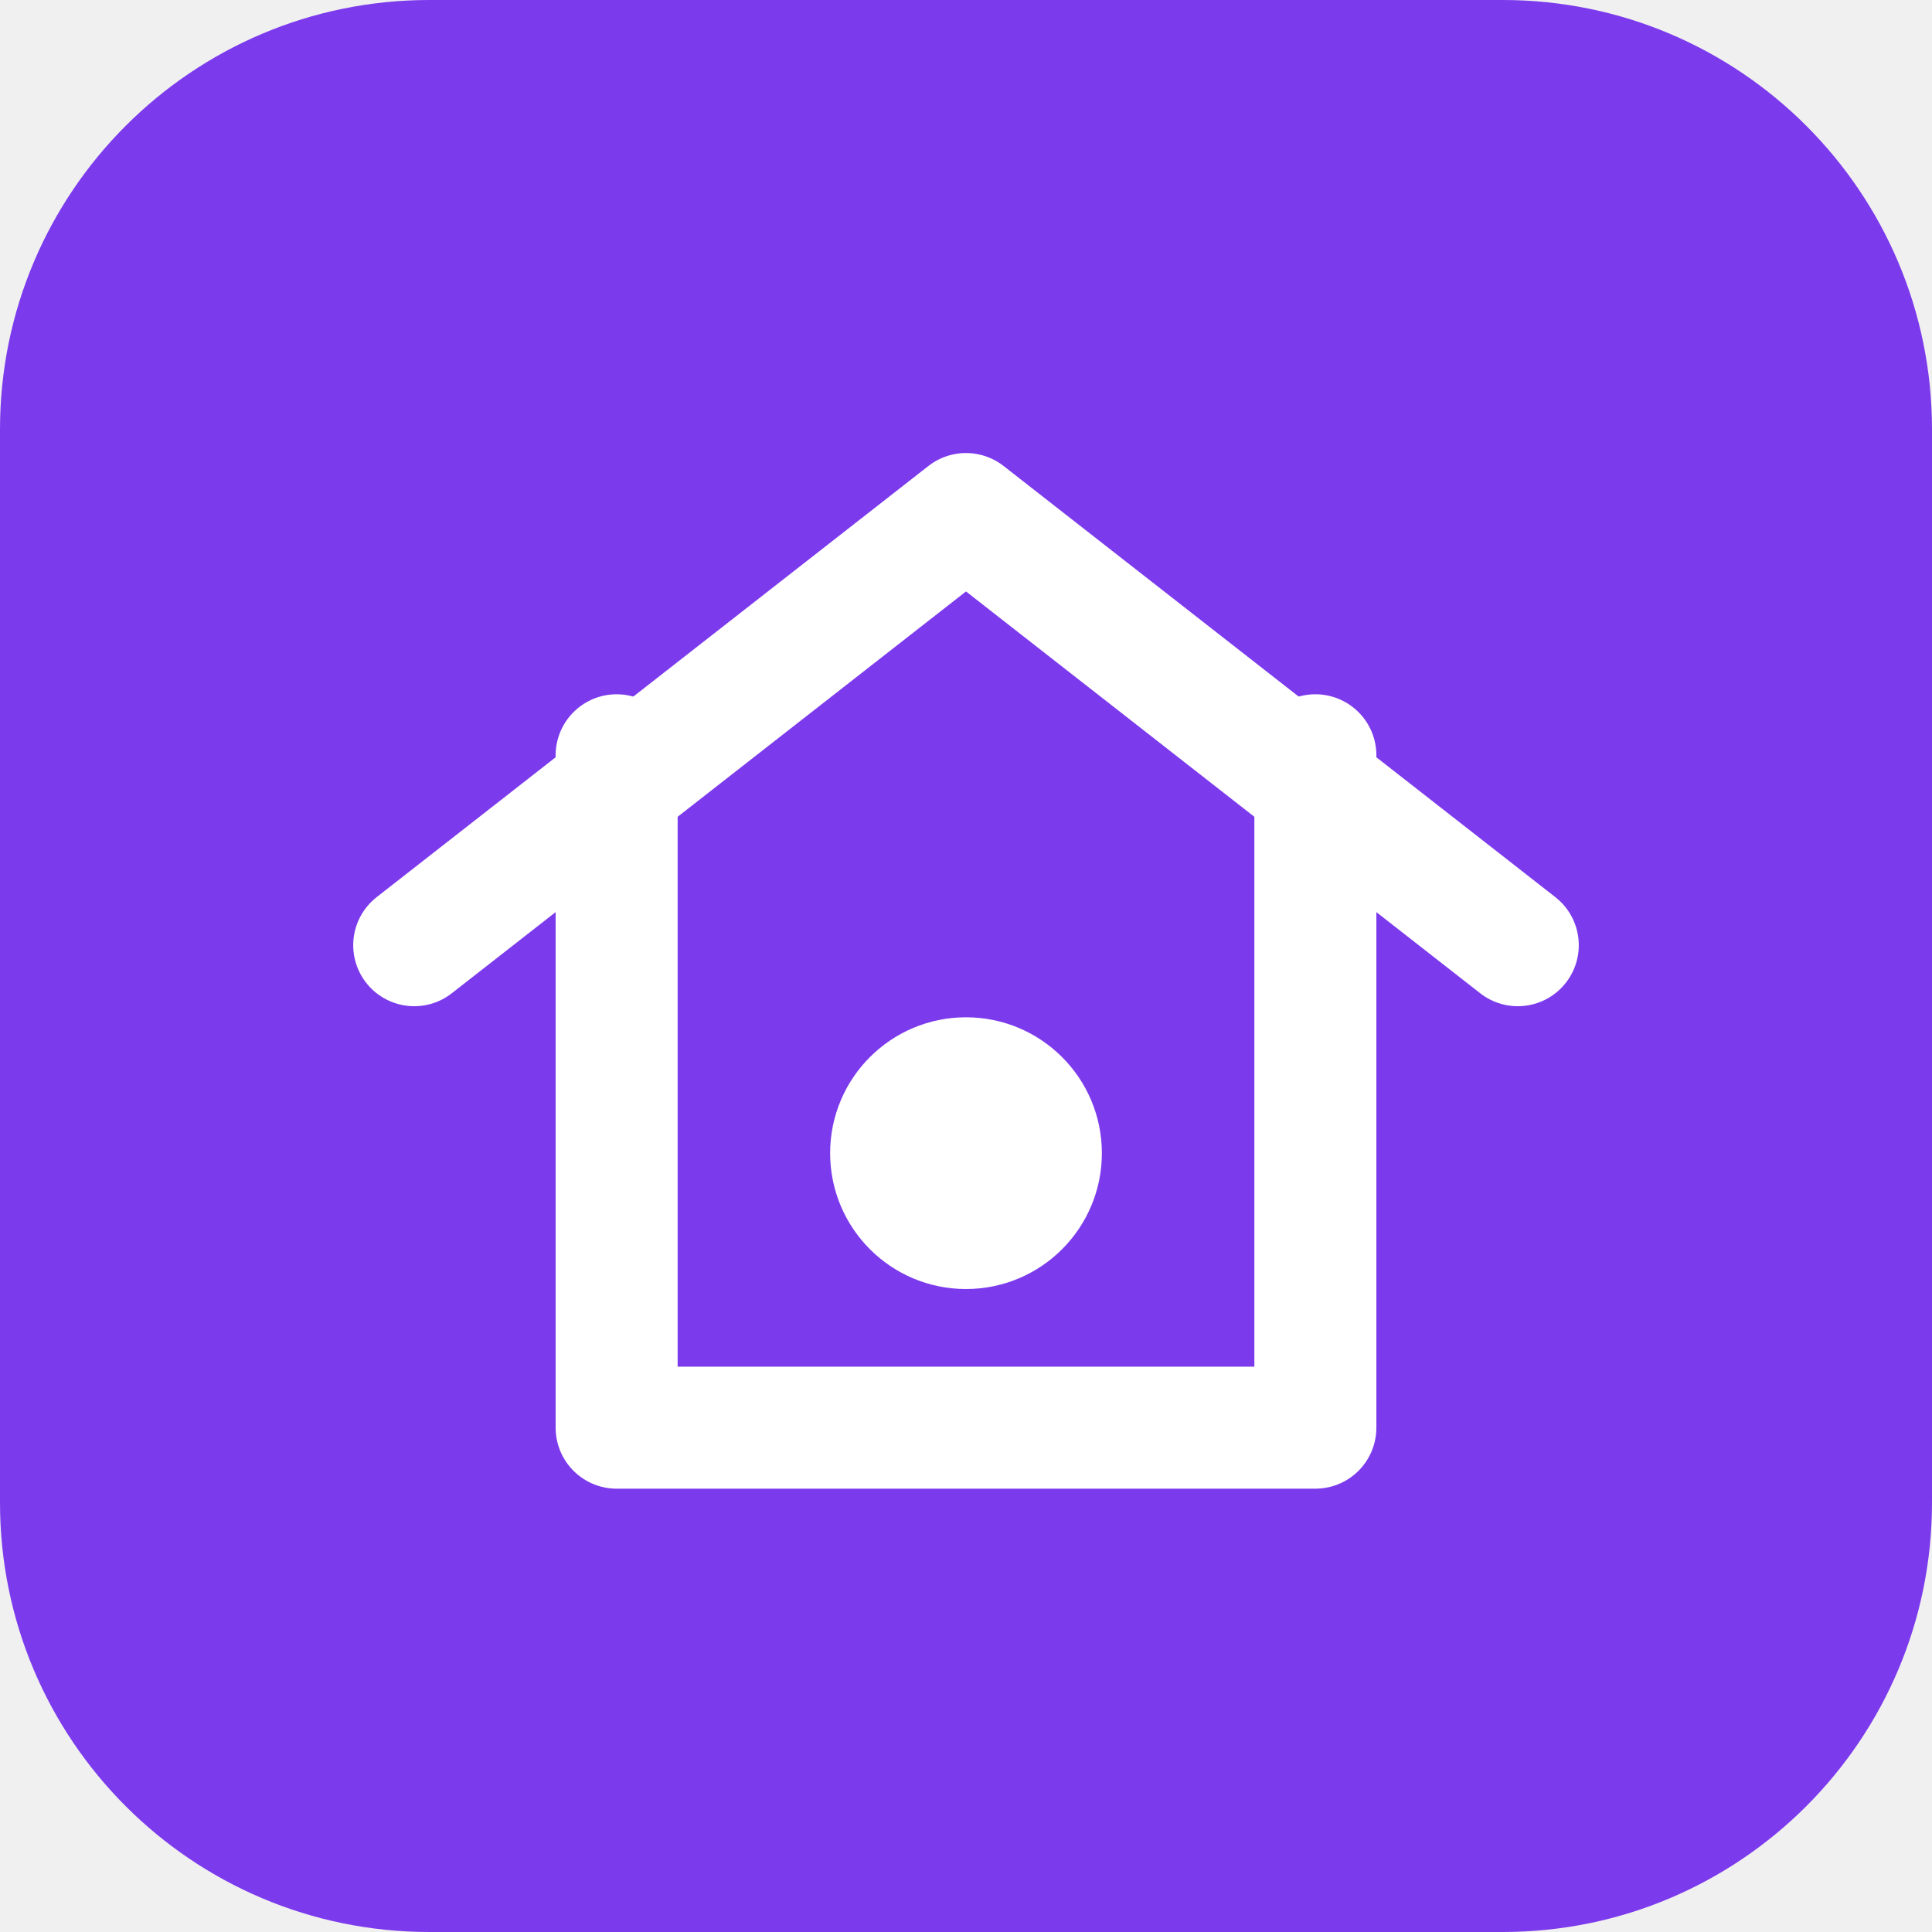
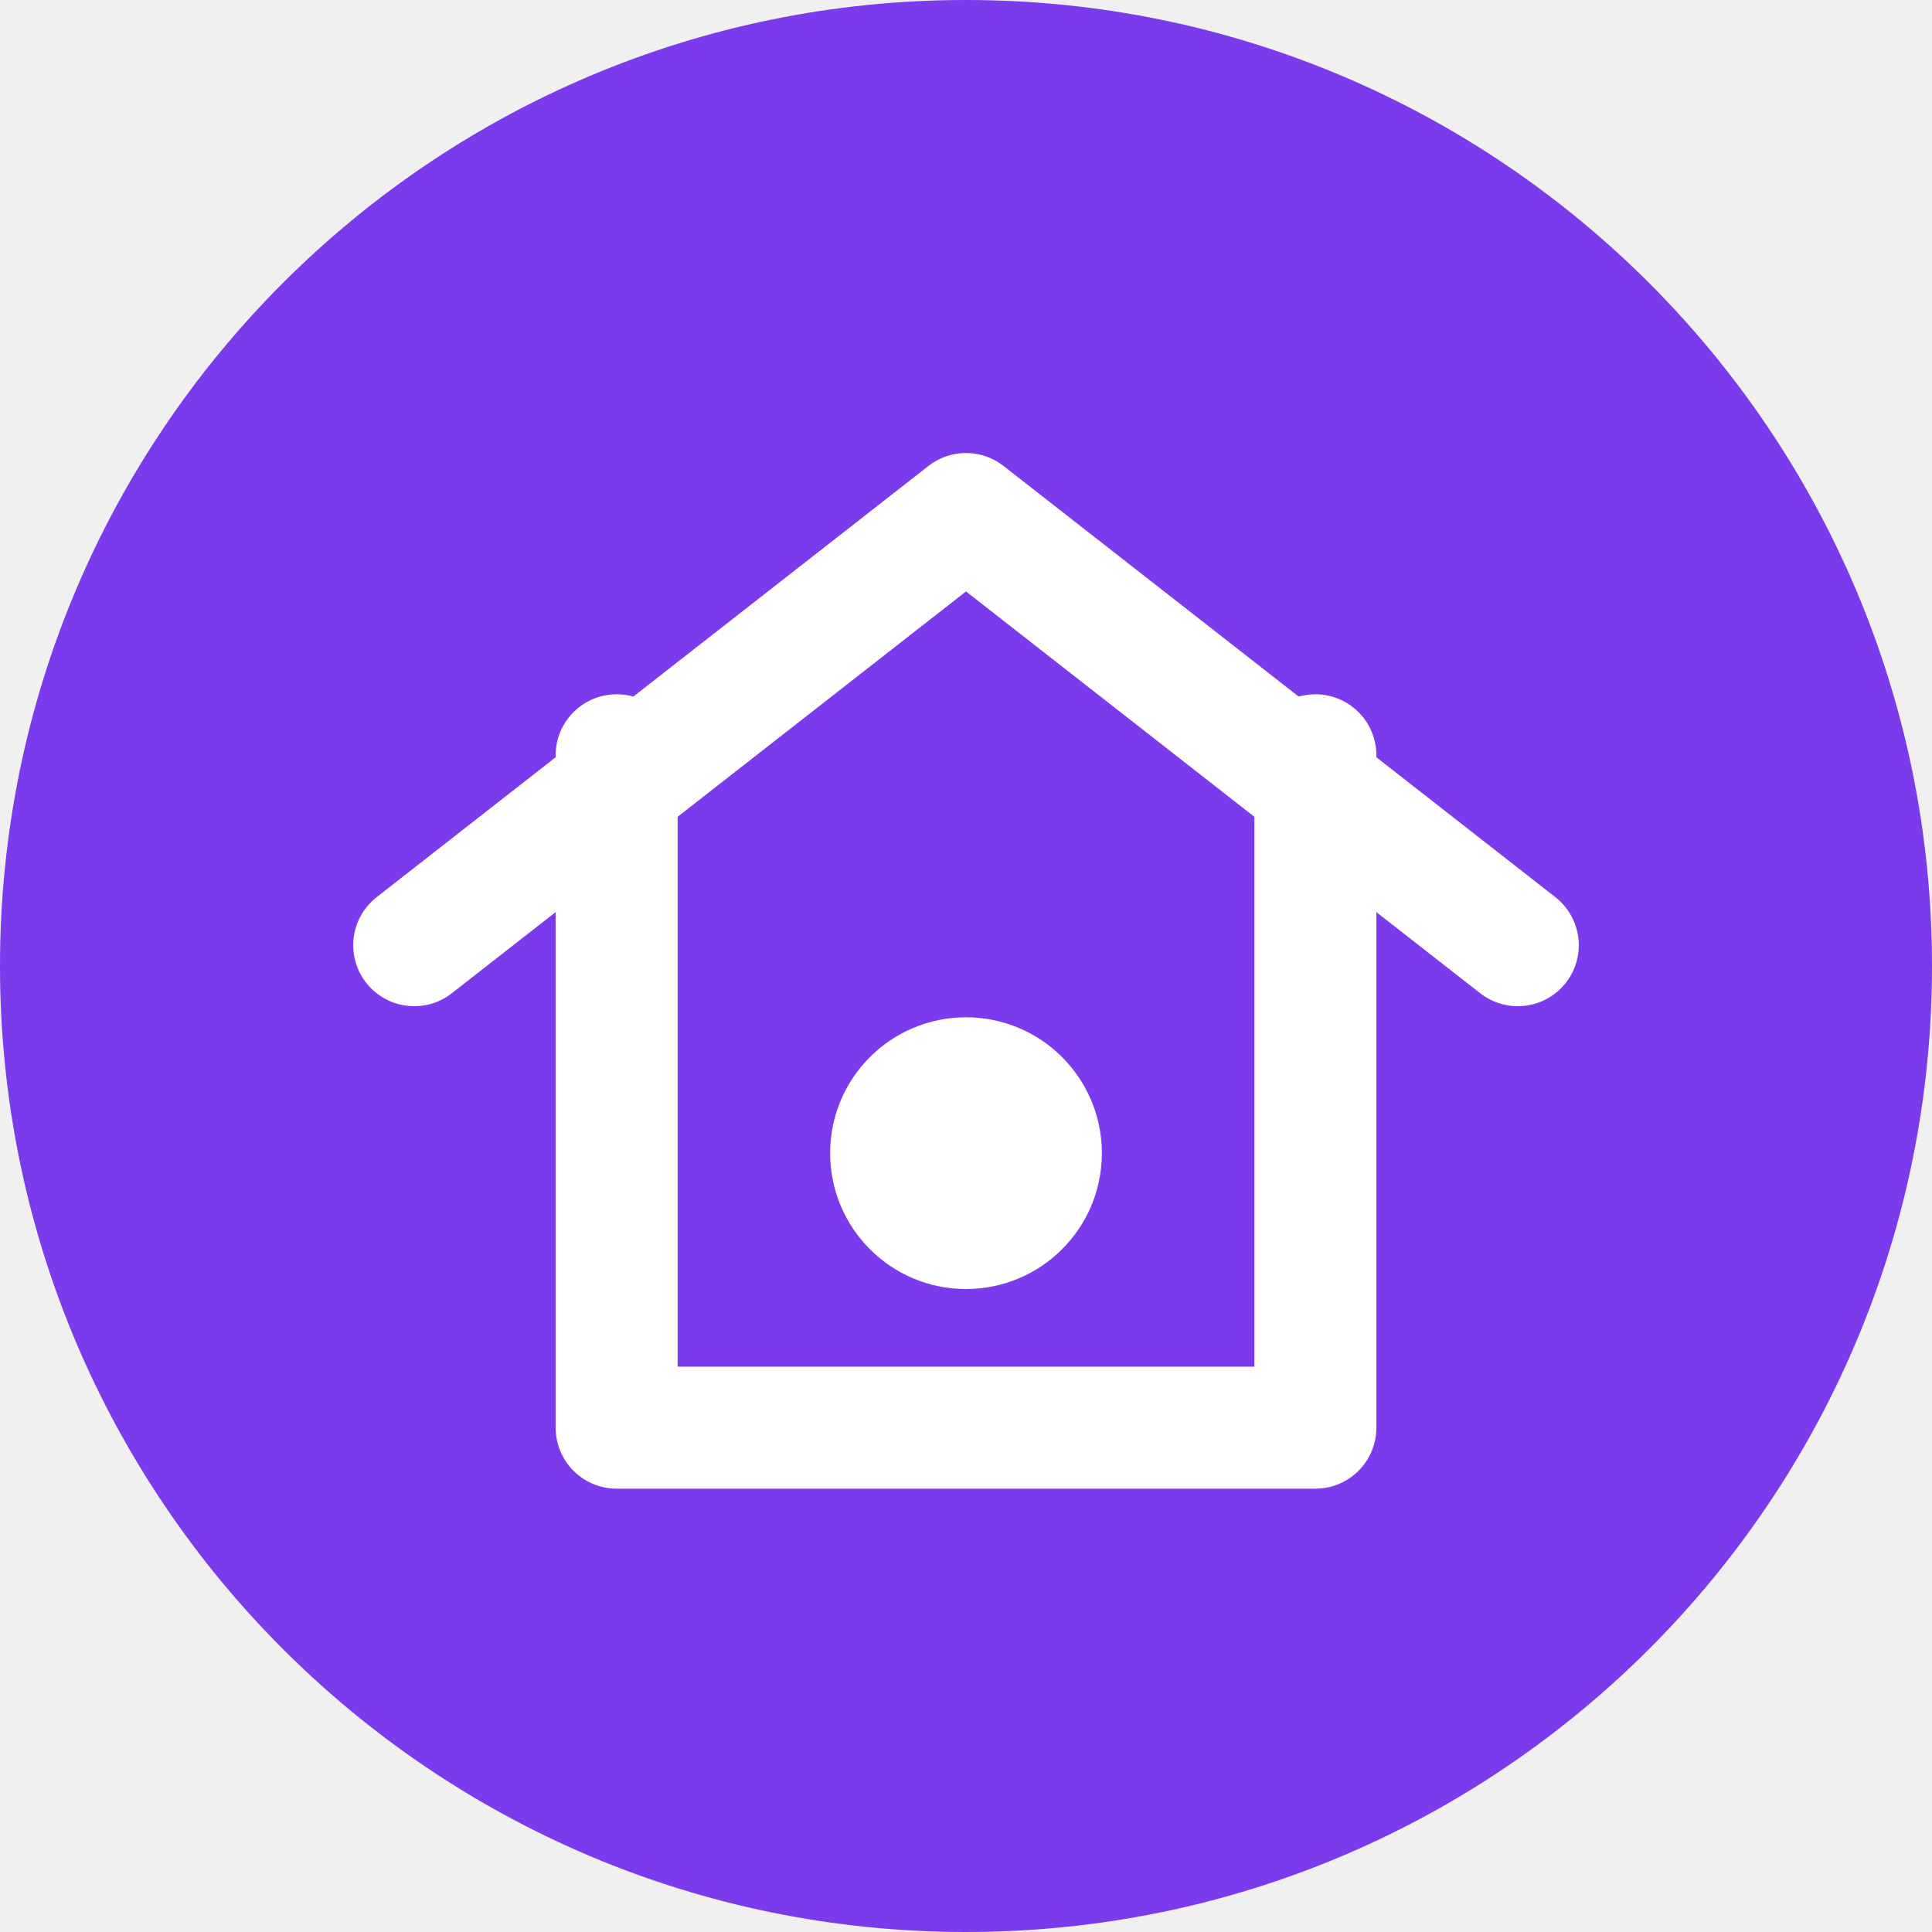
<svg xmlns="http://www.w3.org/2000/svg" viewBox="0 0 1080 1080">
-   <rect width="1080" height="1080" rx="240" fill="#7C3AED" />
+   <circle cx="540" cy="540" r="540" fill="#7C3AED" />
  <g transform="translate(540 540) scale(1.55)">
    <g fill="none" stroke="#fff" stroke-width="44" stroke-linecap="round" stroke-linejoin="round">
      <path d="M-126 -76V166.5H126V-76" />
      <path d="M-199 -7.5L0 -163L199 -7.5" />
    </g>
    <circle cy="67.5" r="49" fill="#fff" />
  </g>
</svg>
